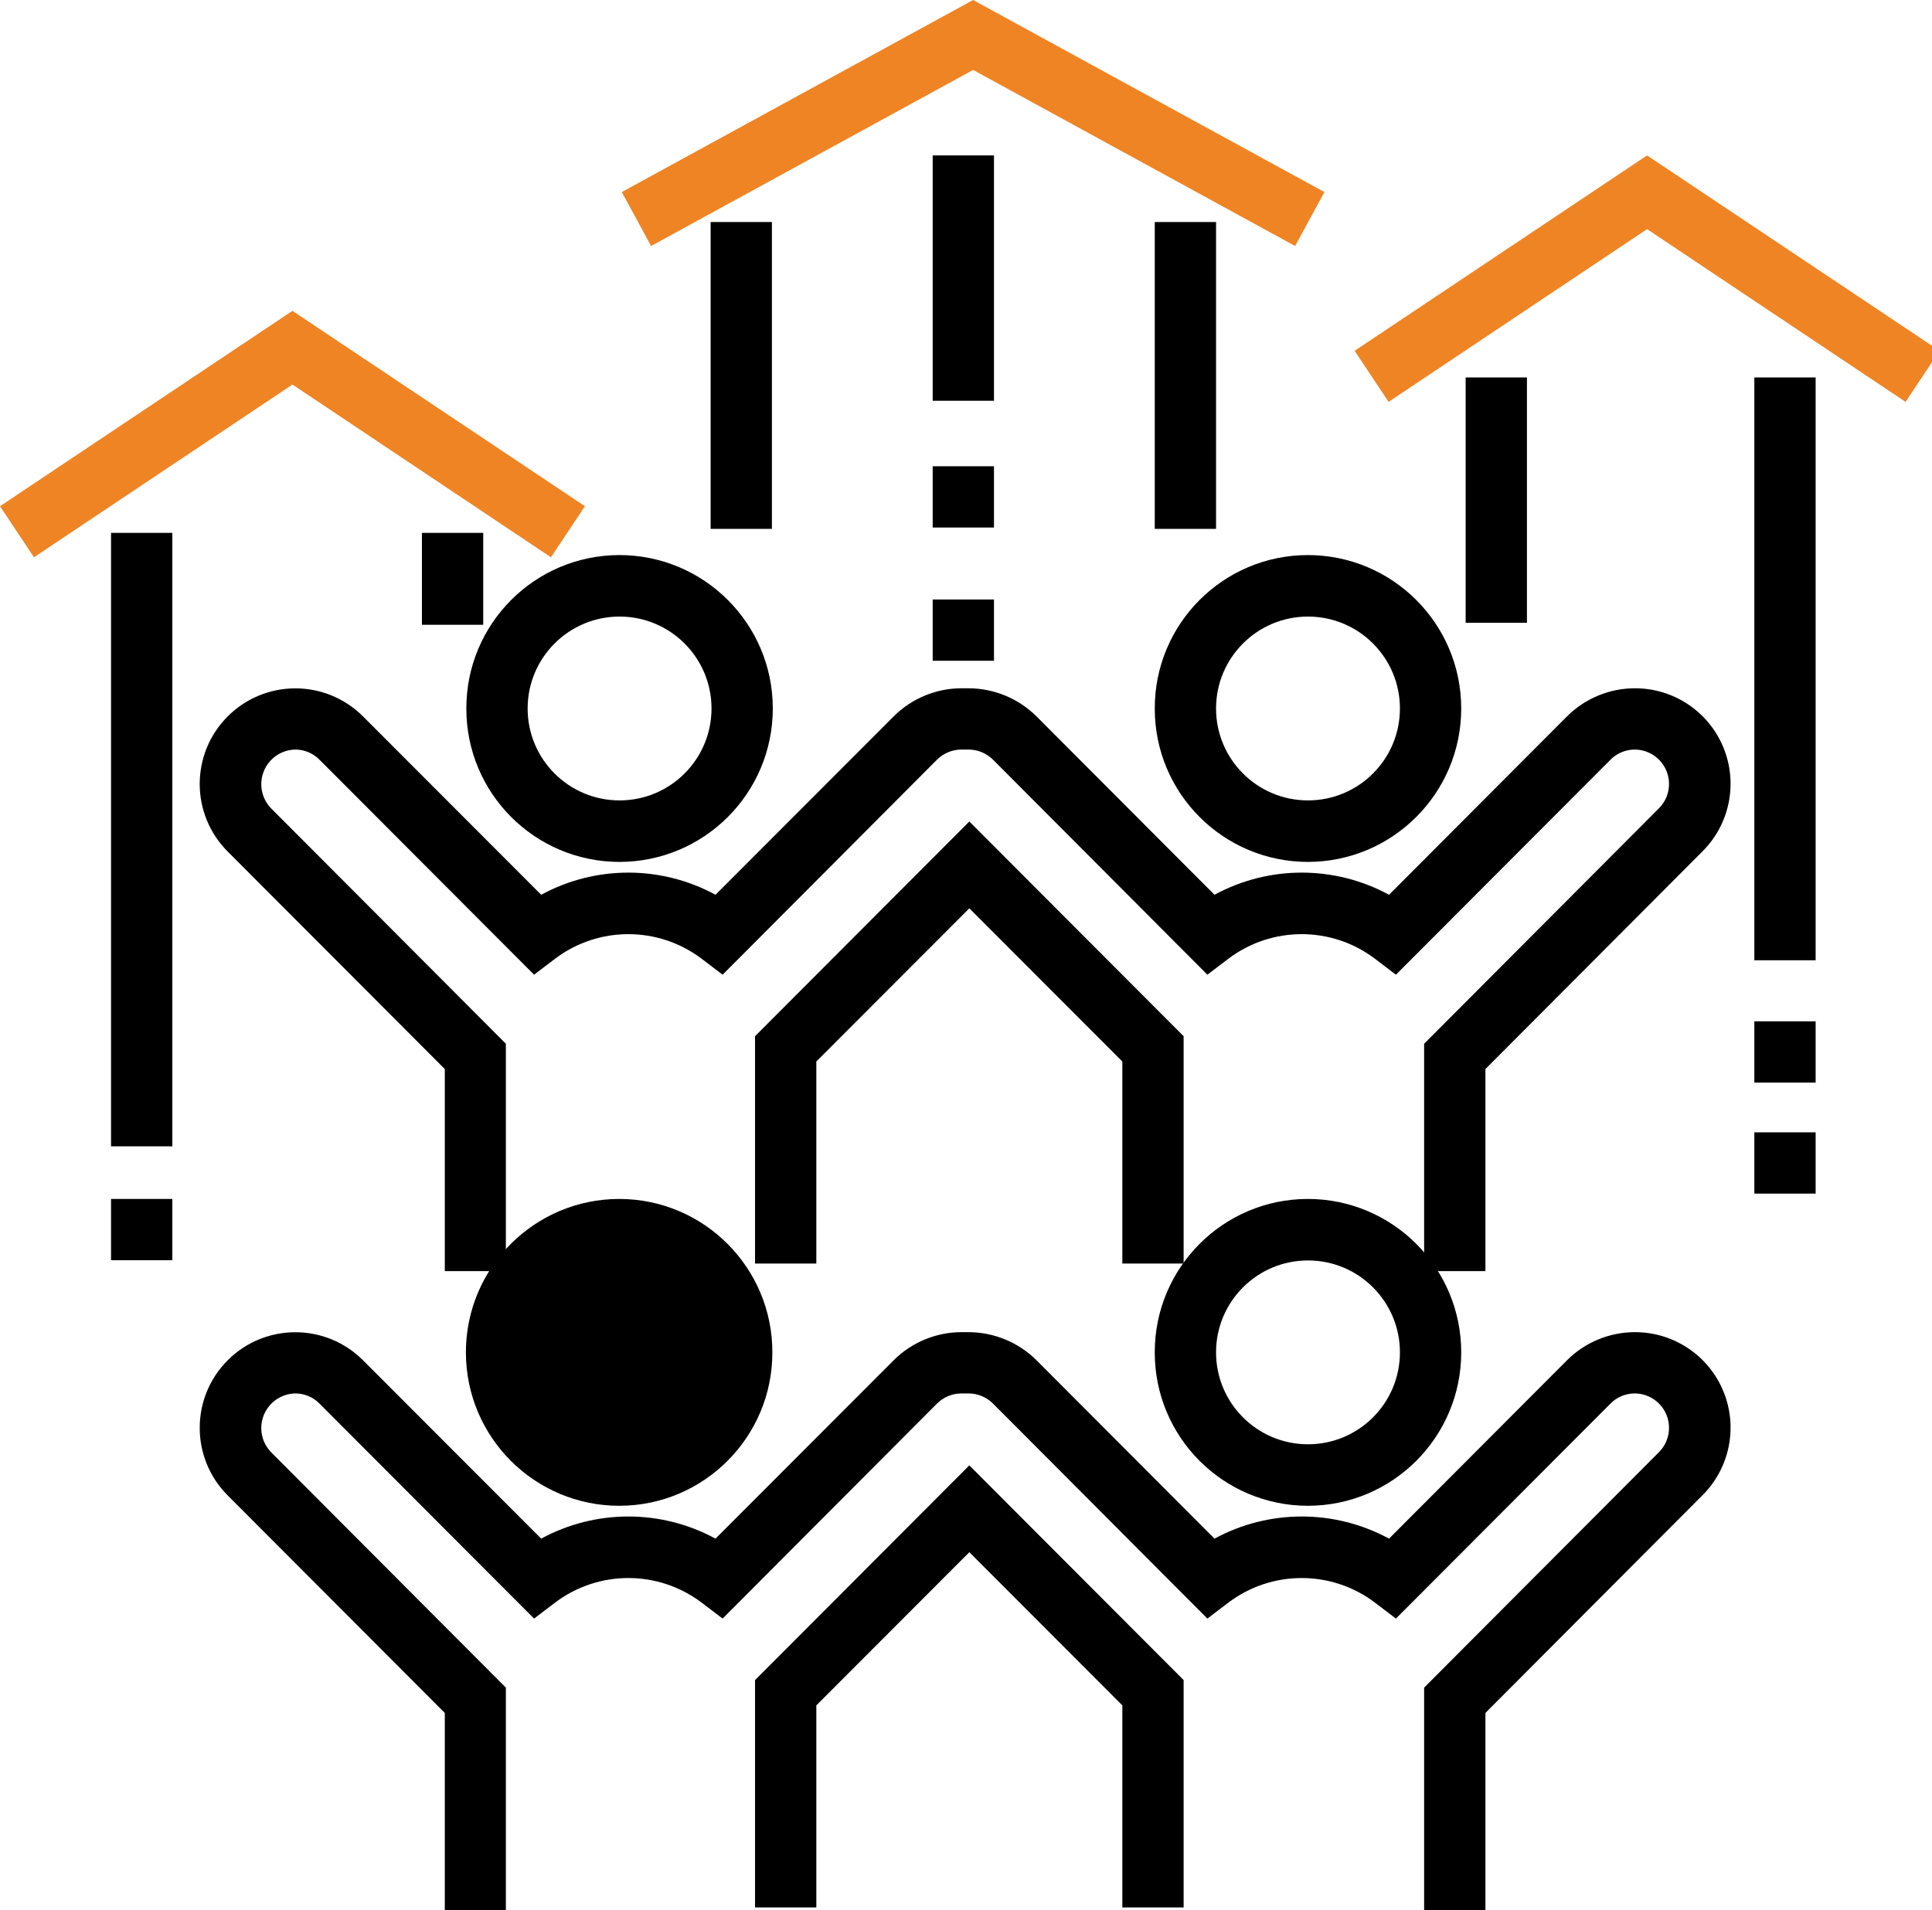
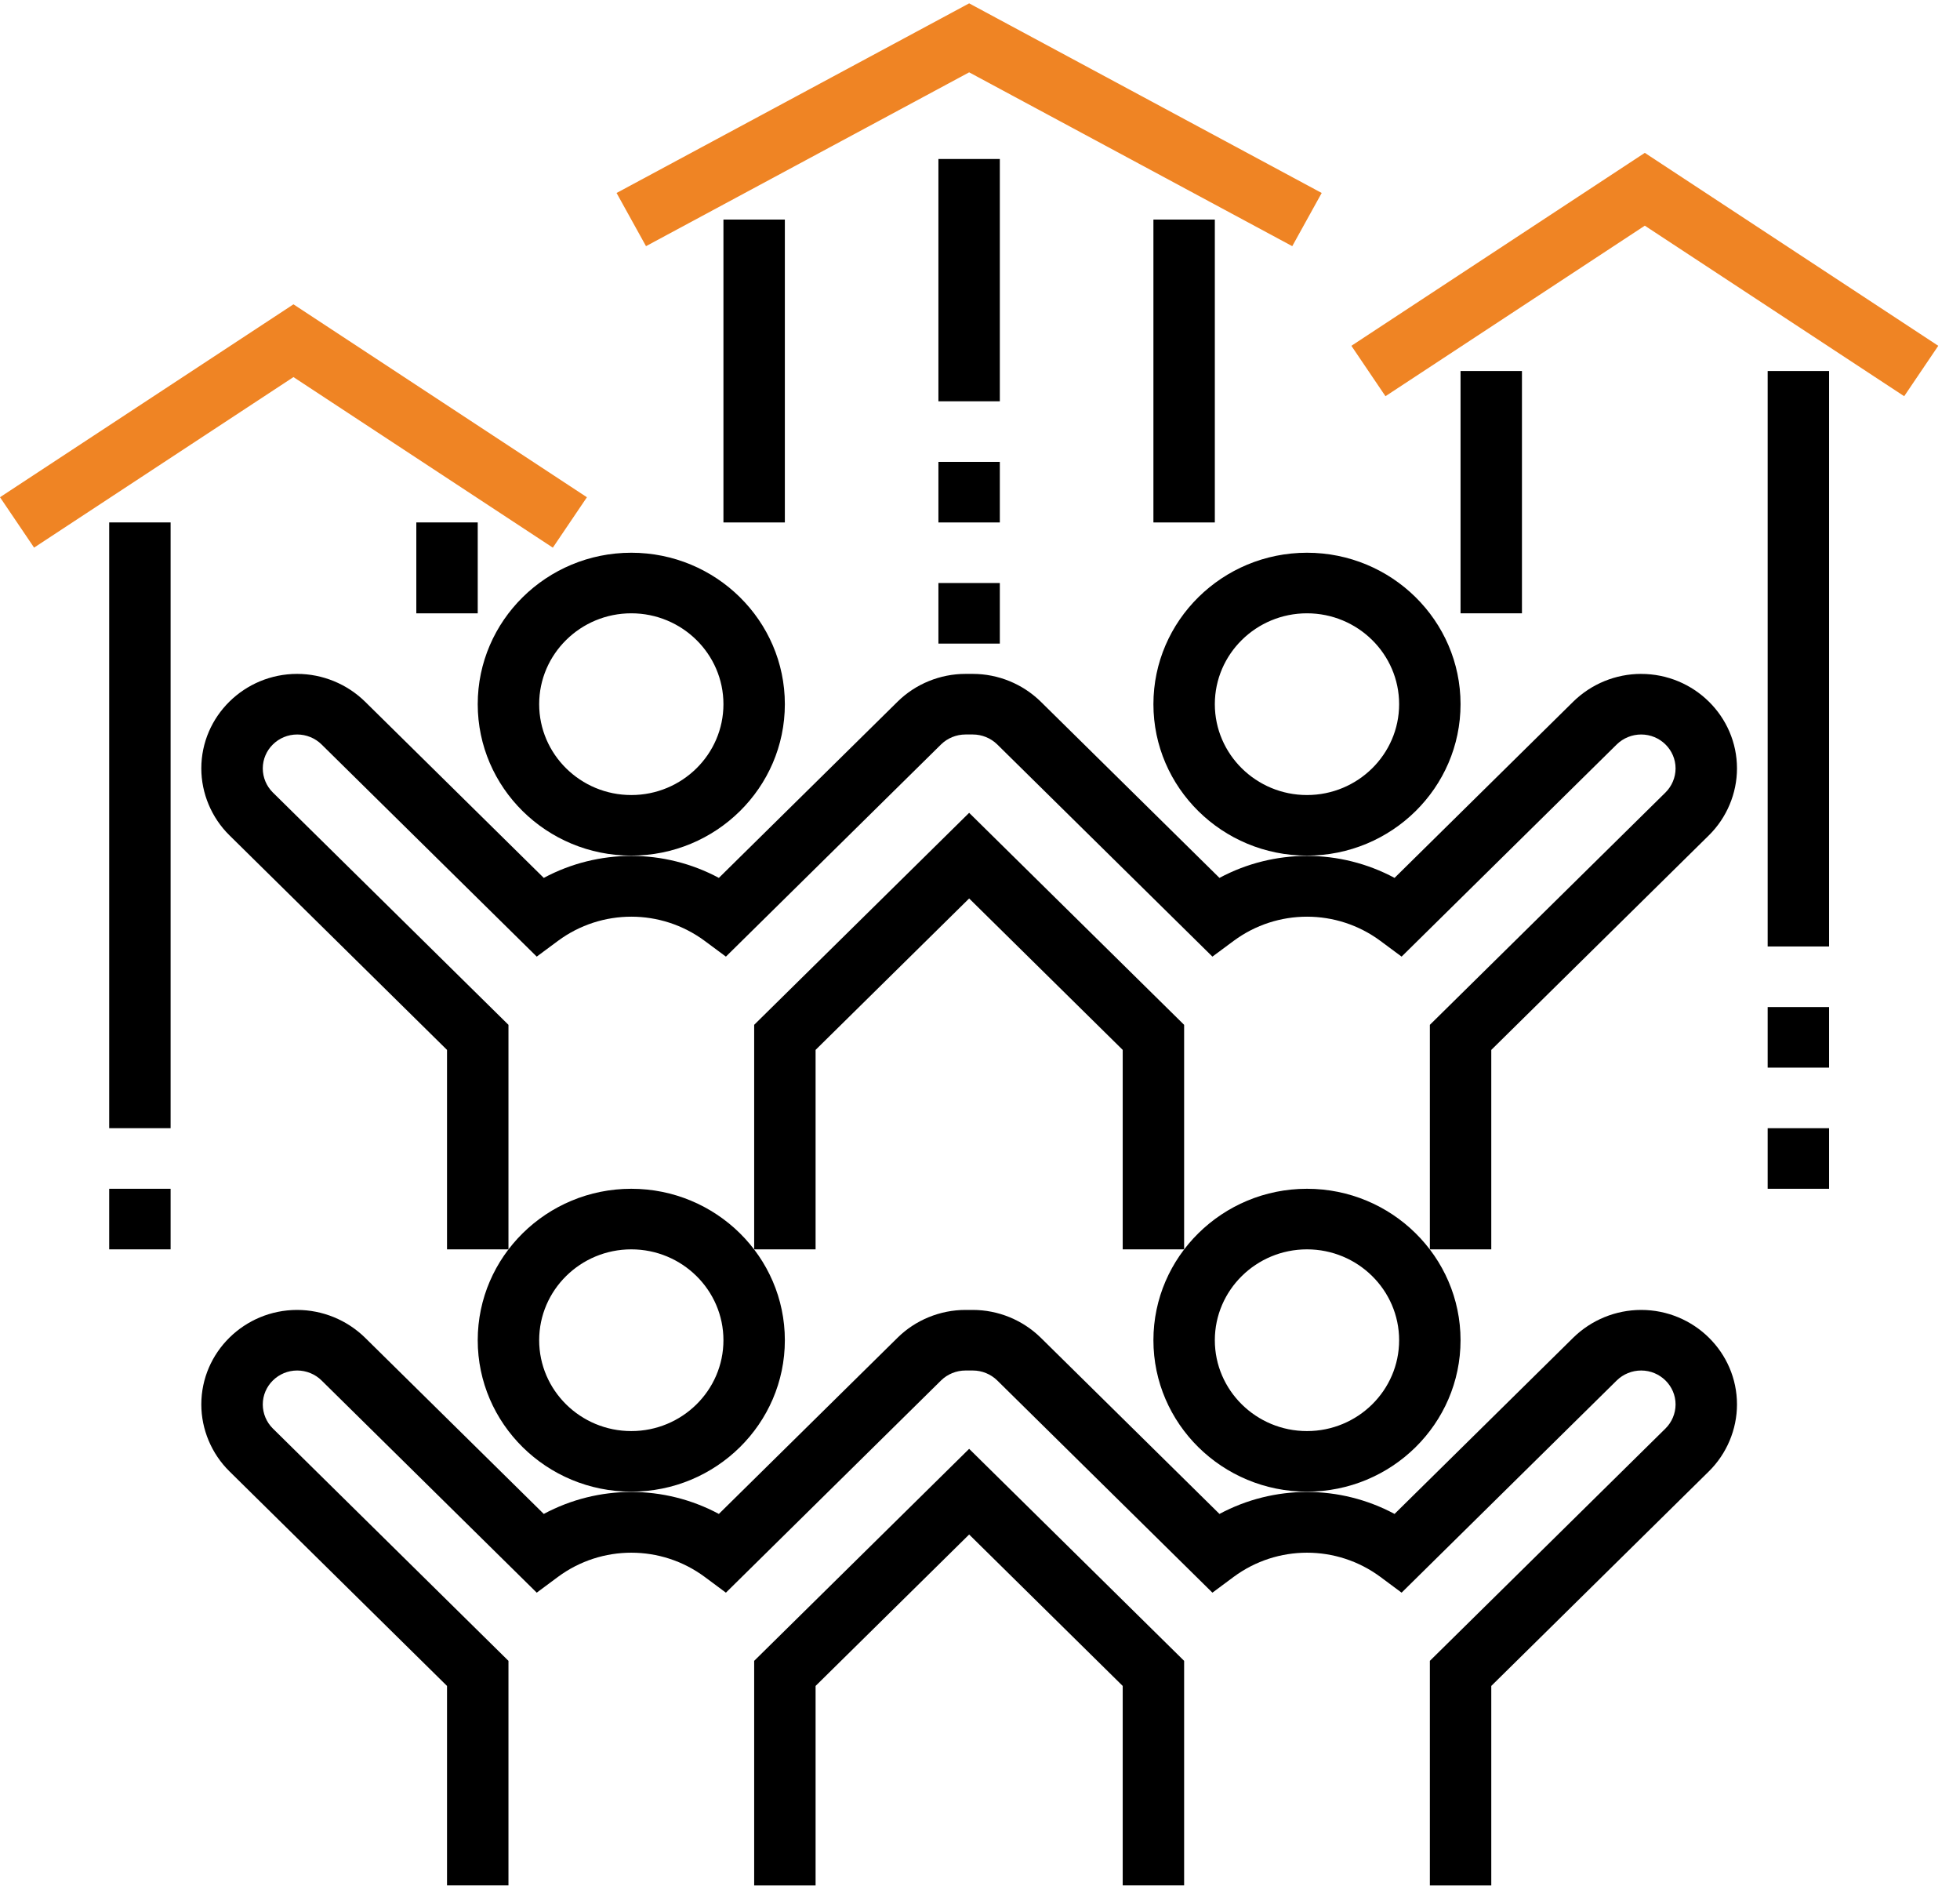
- <svg xmlns="http://www.w3.org/2000/svg" xmlns:xlink="http://www.w3.org/1999/xlink" width="87" height="86" viewBox="0 0 87 86">
-   <defs>
-     <path id="a" d="M781 1980.82V1967h2.76v13.82z" />
-     <path id="b" d="M801 1980.82V1967h2.76v13.82z" />
-     <path id="c" d="M792.82 1960.15l14.5 7.93 1.32-2.43-15.82-8.65-15.82 8.65 1.32 2.43z" />
-     <path id="d" d="M783.78 2017.91a6.9 6.9 0 0 1-6.89 6.91 6.9 6.9 0 0 1 0-13.82 6.9 6.9 0 0 1 6.89 6.91zm-2.75 0z" />
-     <path id="e" d="M801 2017.91a6.9 6.9 0 0 1 6.89-6.91 6.9 6.9 0 0 1 0 13.82 6.9 6.9 0 0 1-6.89-6.91zm2.76 0a4.14 4.14 0 1 0 8.28 0 4.14 4.14 0 0 0-8.28 0z" />
-     <path id="f" d="M783 2032.67v10.24h2.76v-9.1l6.89-6.9 6.89 6.9v9.1h2.76v-10.24l-9.65-9.67z" />
-     <path id="g" d="M822.61 2017c-1.13 0-2.24.46-3.04 1.26l-8.02 8.04a8.24 8.24 0 0 0-7.86 0l-8.02-8.04a4.36 4.36 0 0 0-3.05-1.26h-.33c-1.13 0-2.24.46-3.04 1.26l-8.03 8.04a8.22 8.22 0 0 0-7.85 0l-8.03-8.04a4.3 4.3 0 0 0-6.08 6.1l9.77 9.79v9.1h2.75v-10.24l-10.57-10.6a1.56 1.56 0 0 1 1.09-2.65c.41 0 .81.17 1.09.46l9.66 9.68.96-.73a5.47 5.47 0 0 1 6.57 0l.96.73 9.65-9.68c.29-.29.69-.46 1.1-.46h.33c.41 0 .81.17 1.1.46l9.65 9.68.96-.73a5.47 5.47 0 0 1 6.57 0l.96.73 9.66-9.68c.28-.29.68-.46 1.09-.46a1.55 1.55 0 0 1 1.09 2.65l-10.57 10.6v10.24h2.76v-9.1l9.76-9.79a4.3 4.3 0 0 0-3.04-7.36z" />
-     <path id="h" d="M770 1988.91a6.9 6.9 0 0 1 6.89-6.91 6.9 6.9 0 0 1 0 13.82 6.9 6.9 0 0 1-6.89-6.91zm2.76 0a4.14 4.14 0 1 0 8.28 0 4.14 4.14 0 0 0-8.28 0z" />
-     <path id="i" d="M801 1988.91a6.9 6.9 0 0 1 6.89-6.91 6.9 6.9 0 0 1 0 13.82 6.9 6.9 0 0 1-6.89-6.91zm2.76 0a4.14 4.14 0 1 0 8.28 0 4.14 4.14 0 0 0-8.28 0z" />
-     <path id="j" d="M783 2003.67v10.24h2.76v-9.1l6.89-6.9 6.89 6.9v9.1h2.76v-10.24l-9.65-9.67z" />
-     <path id="k" d="M822.61 1988c-1.13 0-2.24.46-3.04 1.26l-8.02 8.04a8.24 8.24 0 0 0-7.86 0l-8.02-8.04a4.36 4.36 0 0 0-3.05-1.26h-.33c-1.13 0-2.24.46-3.04 1.26l-8.03 8.04a8.22 8.22 0 0 0-7.85 0l-8.03-8.04a4.3 4.3 0 0 0-6.08 6.1l9.77 9.79v9.1h2.75v-10.24l-10.57-10.6a1.56 1.56 0 0 1 1.09-2.65c.41 0 .81.17 1.09.46l9.66 9.68.96-.73a5.47 5.47 0 0 1 6.57 0l.96.73 9.65-9.68c.29-.29.69-.46 1.1-.46h.33c.41 0 .81.17 1.1.46l9.65 9.68.96-.73a5.47 5.47 0 0 1 6.57 0l.96.73 9.66-9.68c.28-.29.68-.46 1.09-.46a1.55 1.55 0 0 1 1.09 2.65l-10.57 10.6v10.24h2.76v-9.1l9.76-9.79a4.3 4.3 0 0 0-3.04-7.36z" />
-     <path id="l" d="M754 2008.63V1981h2.76v27.63z" />
-     <path id="m" d="M768 1985.14V1981h2.76v4.14z" />
-     <path id="n" d="M773.81 1982.1l1.53-2.3-13.17-8.8-13.17 8.8 1.53 2.3 11.64-7.78z" />
-     <path id="o" d="M828 2000.25V1974h2.76v26.25z" />
-     <path id="p" d="M815 1985.05V1974h2.76v11.05z" />
-     <path id="q" d="M823.17 1964l-13.17 8.8 1.53 2.3 11.64-7.78 11.64 7.78 1.53-2.3z" />
-     <path id="r" d="M754 2013.76V2011h2.76v2.76z" />
-     <path id="s" d="M828 2005.76V2003h2.76v2.76z" />
-     <path id="t" d="M828 2010.76V2008h2.76v2.76z" />
-     <path id="u" d="M791 1975.05V1964h2.76v11.05z" />
-     <path id="v" d="M791 1980.76V1978h2.76v2.76z" />
-     <path id="w" d="M791 1986.76V1984h2.76v2.76z" />
-   </defs>
-   <g transform="translate(-749 -1957)">
-     <use xlink:href="#a" />
-     <use xlink:href="#b" />
-     <use fill="#ef8424" xlink:href="#c" />
-     <use xlink:href="#d" />
-     <use xlink:href="#e" />
-     <use xlink:href="#f" />
-     <use xlink:href="#g" />
-     <use xlink:href="#h" />
-     <use xlink:href="#i" />
-     <use xlink:href="#j" />
-     <use xlink:href="#k" />
-     <use xlink:href="#l" />
-     <use xlink:href="#m" />
-     <use fill="#ef8424" xlink:href="#n" />
-     <use xlink:href="#o" />
-     <use xlink:href="#p" />
-     <use fill="#ef8424" xlink:href="#q" />
-     <use xlink:href="#r" />
-     <use xlink:href="#s" />
-     <use xlink:href="#t" />
-     <use xlink:href="#u" />
-     <use xlink:href="#v" />
-     <use xlink:href="#w" />
+ <svg xmlns="http://www.w3.org/2000/svg" width="69" height="67" viewBox="0 0 69 67">
+   <g fill="none" fill-rule="evenodd">
+     <path fill="#000" d="M25.468 7.728h2.162v10.66h-2.162zm15.137 0h2.162v10.66h-2.162z" />
+     <path fill="#EF8424" d="M34.118 2.546l11.375 6.118 1.036-1.872L34.118.118 21.706 6.792l1.036 1.872z" />
+     <path d="M22.224 41.84c-2.98 0-5.406 2.391-5.406 5.33 0 2.94 2.425 5.33 5.406 5.33s5.406-2.39 5.406-5.33c0-2.939-2.425-5.33-5.406-5.33zm0 8.528c-1.788 0-3.243-1.434-3.243-3.198 0-1.763 1.455-3.198 3.243-3.198 1.789 0 3.244 1.435 3.244 3.198 0 1.764-1.455 3.198-3.244 3.198zM46.011 52.5c2.98 0 5.406-2.39 5.406-5.33 0-2.939-2.425-5.33-5.406-5.33-2.98 0-5.406 2.391-5.406 5.33 0 2.94 2.425 5.33 5.406 5.33zm0-8.528c1.788 0 3.244 1.435 3.244 3.198 0 1.764-1.456 3.198-3.244 3.198-1.788 0-3.244-1.434-3.244-3.198 0-1.763 1.456-3.198 3.244-3.198zM26.55 58.455v7.904h2.162v-7.021l5.406-5.33 5.406 5.33v7.02h2.162v-7.903l-7.568-7.462z" fill="#000" />
+     <path d="M57.774 46.104a3.42 3.42 0 0 0-2.387.975l-6.293 6.205a6.53 6.53 0 0 0-6.164 0l-6.294-6.205a3.426 3.426 0 0 0-2.387-.975h-.262c-.889 0-1.758.355-2.386.975l-6.294 6.205a6.53 6.53 0 0 0-6.164 0l-6.294-6.205a3.426 3.426 0 0 0-2.387-.975c-1.86 0-3.375 1.493-3.375 3.327 0 .877.36 1.734.989 2.353l7.661 7.554v7.02H17.9v-7.903l-8.295-8.178a1.195 1.195 0 0 1-.354-.846c0-.658.544-1.195 1.212-1.195.319 0 .631.127.857.35l7.575 7.469.75-.557a4.342 4.342 0 0 1 5.16 0l.75.557 7.574-7.469c.227-.223.54-.35.859-.35h.262c.318 0 .63.127.857.35l7.575 7.469.75-.557a4.342 4.342 0 0 1 5.16 0l.75.557 7.574-7.469c.227-.223.54-.35.859-.35.668 0 1.212.537 1.212 1.195a1.2 1.2 0 0 1-.355.846l-8.295 8.178v7.904h2.162v-7.021l7.662-7.554c.628-.62.988-1.476.988-2.353 0-1.834-1.514-3.327-3.374-3.327zm-35.55-15.99c2.981 0 5.406-2.39 5.406-5.33 0-2.939-2.425-5.33-5.406-5.33-2.98 0-5.406 2.391-5.406 5.33 0 2.94 2.425 5.33 5.406 5.33zm0-8.528c1.789 0 3.244 1.435 3.244 3.198s-1.455 3.198-3.244 3.198c-1.788 0-3.243-1.435-3.243-3.198s1.455-3.198 3.243-3.198zm23.787 8.528c2.98 0 5.406-2.39 5.406-5.33 0-2.939-2.425-5.33-5.406-5.33-2.98 0-5.406 2.391-5.406 5.33 0 2.94 2.425 5.33 5.406 5.33zm0-8.528c1.788 0 3.244 1.435 3.244 3.198s-1.456 3.198-3.244 3.198c-1.788 0-3.244-1.435-3.244-3.198s1.456-3.198 3.244-3.198zM26.55 36.069v7.903h2.162v-7.02l5.406-5.33 5.406 5.33v7.02h2.162V36.07l-7.568-7.462z" fill="#000" />
+     <path d="M57.774 23.718a3.42 3.42 0 0 0-2.387.975l-6.293 6.205a6.53 6.53 0 0 0-6.164 0l-6.294-6.205a3.426 3.426 0 0 0-2.387-.975h-.262c-.889 0-1.758.355-2.386.975l-6.294 6.205a6.53 6.53 0 0 0-6.164 0l-6.294-6.205a3.426 3.426 0 0 0-2.387-.975c-1.86 0-3.375 1.493-3.375 3.327 0 .877.36 1.734.989 2.353l7.661 7.554v7.02H17.9V36.07l-8.295-8.178a1.195 1.195 0 0 1-.354-.846c0-.659.544-1.195 1.212-1.195.319 0 .631.127.857.35l7.575 7.468.75-.556a4.342 4.342 0 0 1 5.16 0l.75.556 7.574-7.468c.227-.223.54-.35.859-.35h.262c.318 0 .63.127.857.35l7.575 7.468.75-.556a4.342 4.342 0 0 1 5.16 0l.75.556 7.574-7.468c.227-.223.54-.35.859-.35.668 0 1.212.536 1.212 1.195a1.2 1.2 0 0 1-.355.846l-8.295 8.178v7.903h2.162v-7.02l7.662-7.554c.628-.62.988-1.476.988-2.353 0-1.834-1.514-3.327-3.374-3.327zm-53.93-5.33h2.162v21.32H3.844zm10.812 0h2.162v3.198h-2.162z" fill="#000" />
+     <path fill="#EF8424" d="M19.462 19.275l1.2-1.774-10.331-6.79L0 17.5l1.2 1.774 9.131-6.002z" />
+     <path fill="#000" d="M62.229 13.058h2.162v20.254h-2.162zm-10.812 0h2.162v8.528h-2.162z" />
+     <path fill="#EF8424" d="M57.904 5.38l-10.33 6.791 1.2 1.774 9.13-6.002 9.131 6.002 1.2-1.774z" />
+     <path fill="#000" d="M3.844 41.84h2.162v2.132H3.844zm58.385-6.396h2.162v2.132h-2.162zm0 4.264h2.162v2.132h-2.162zM33.036 5.596h2.162v8.528h-2.162zm0 10.66h2.162v2.132h-2.162zm0 4.264h2.162v2.132h-2.162z" />
  </g>
</svg>
